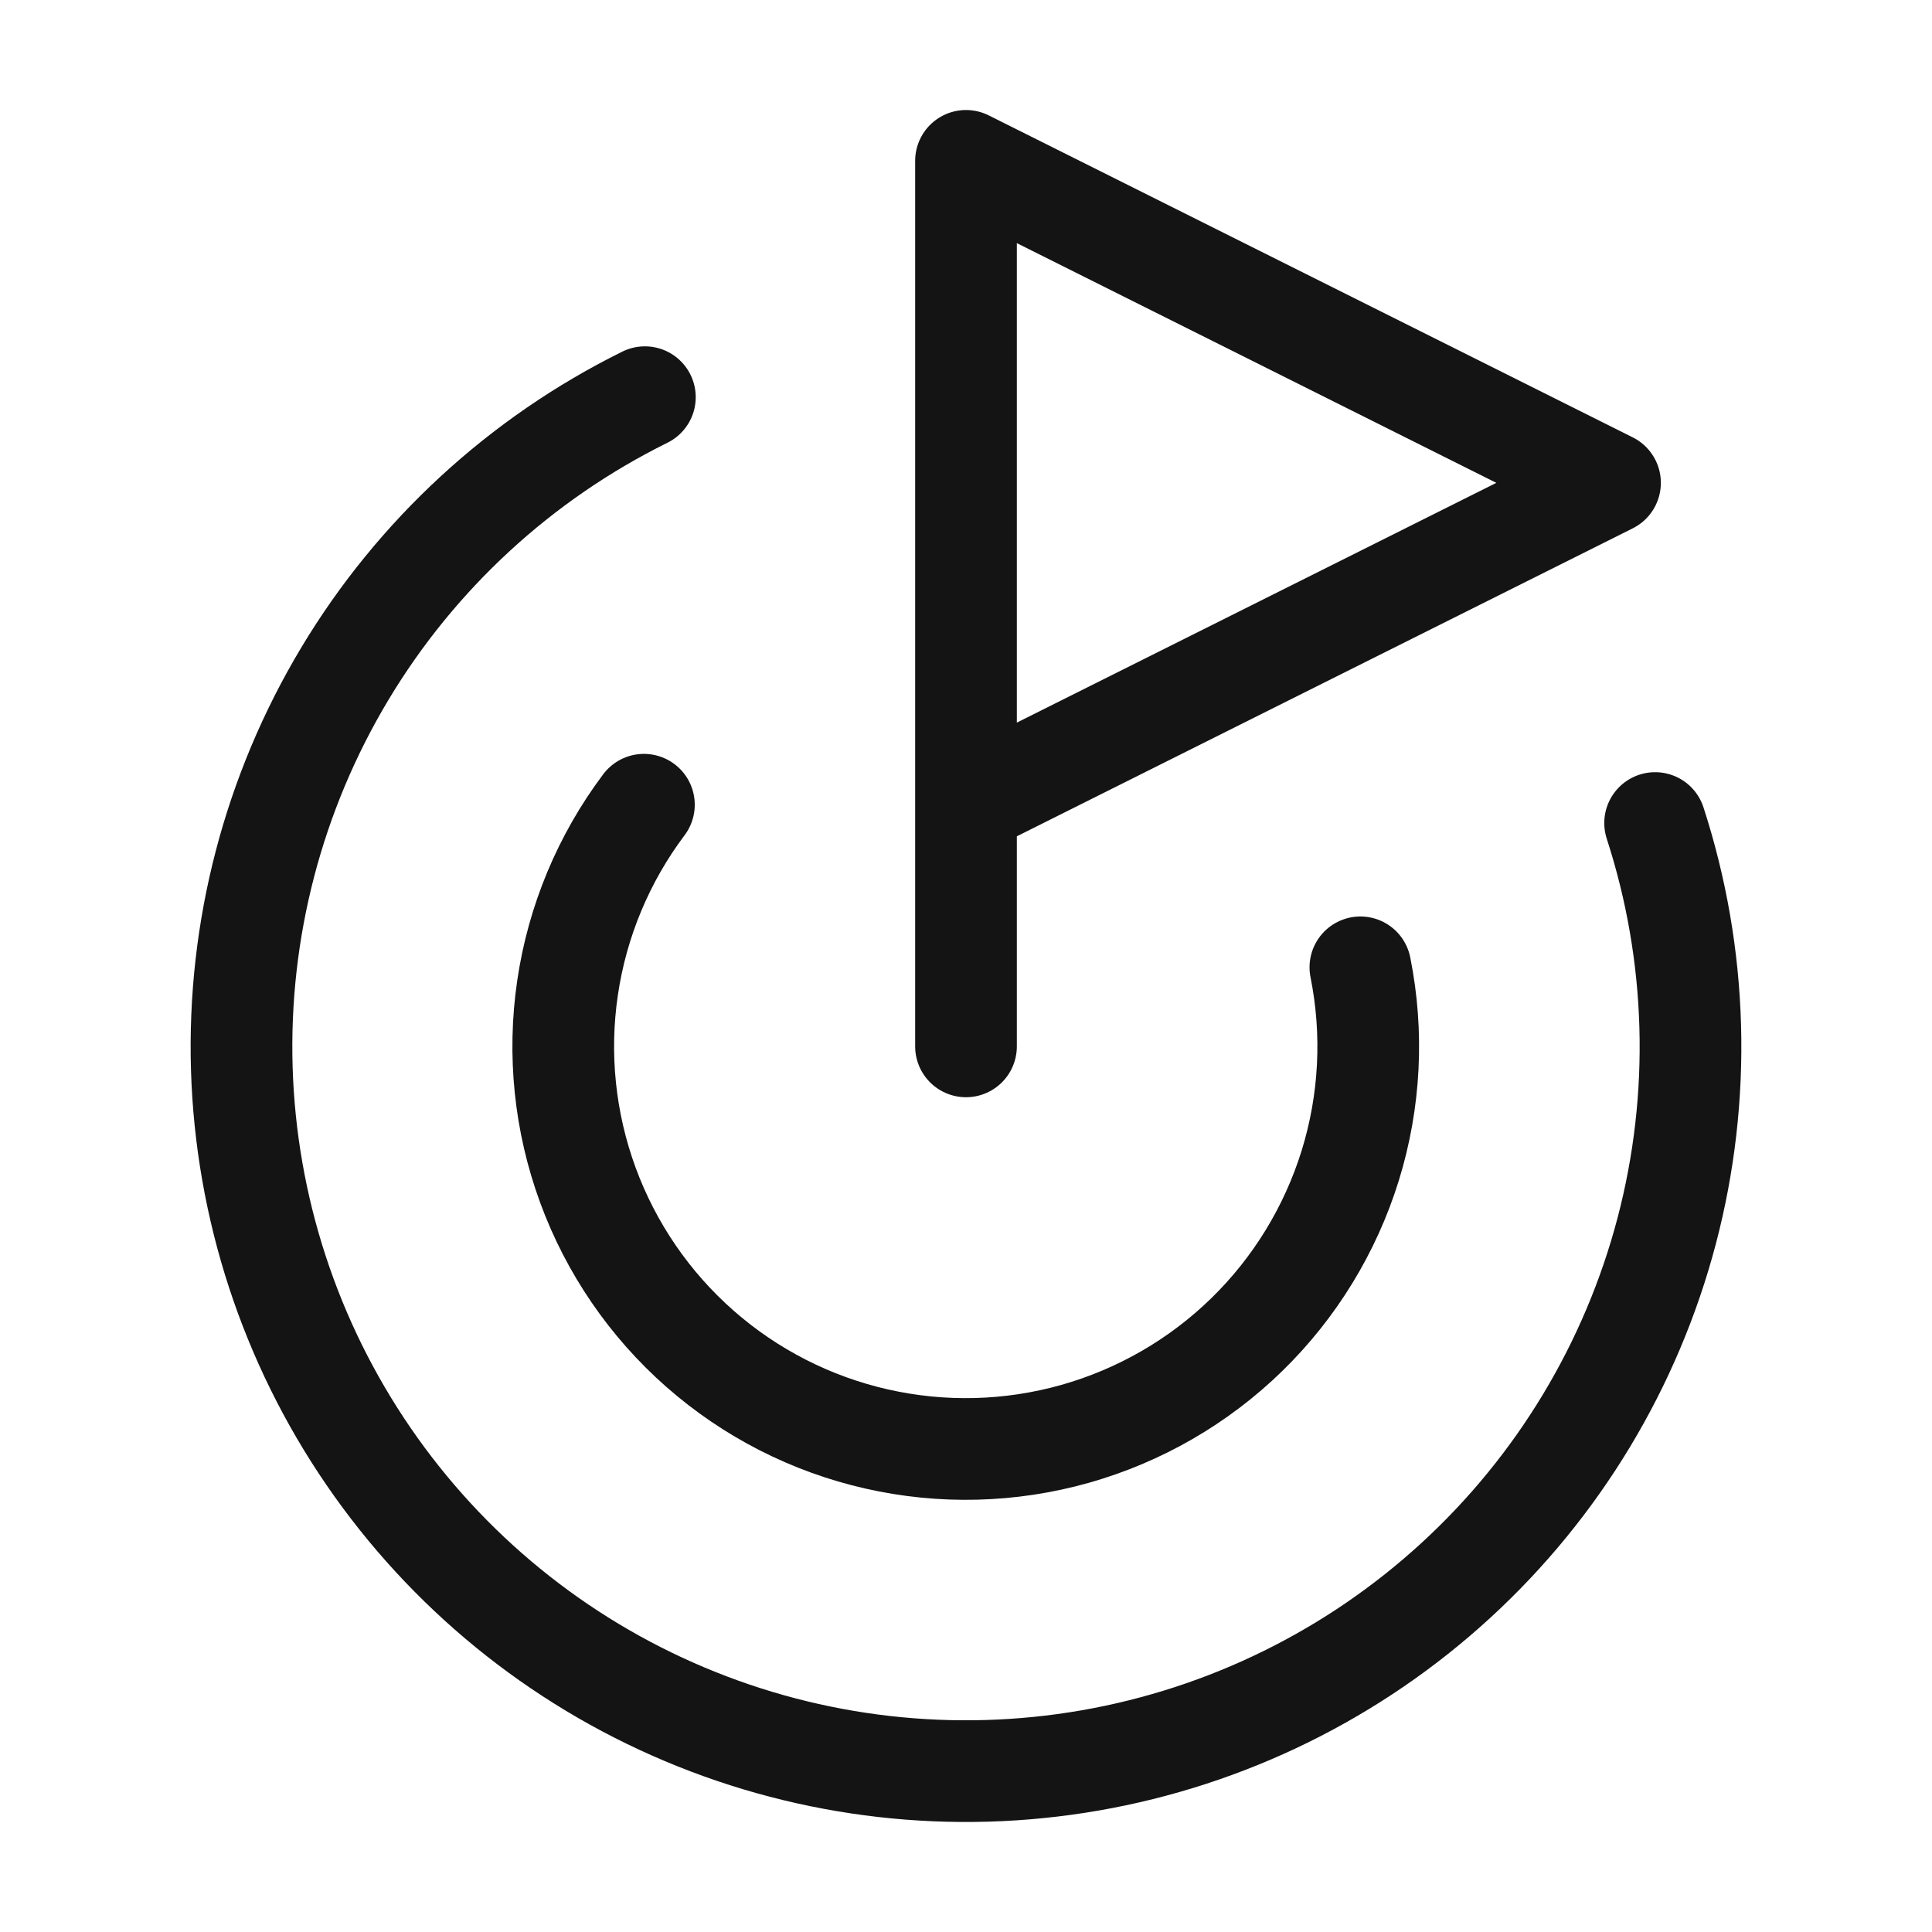
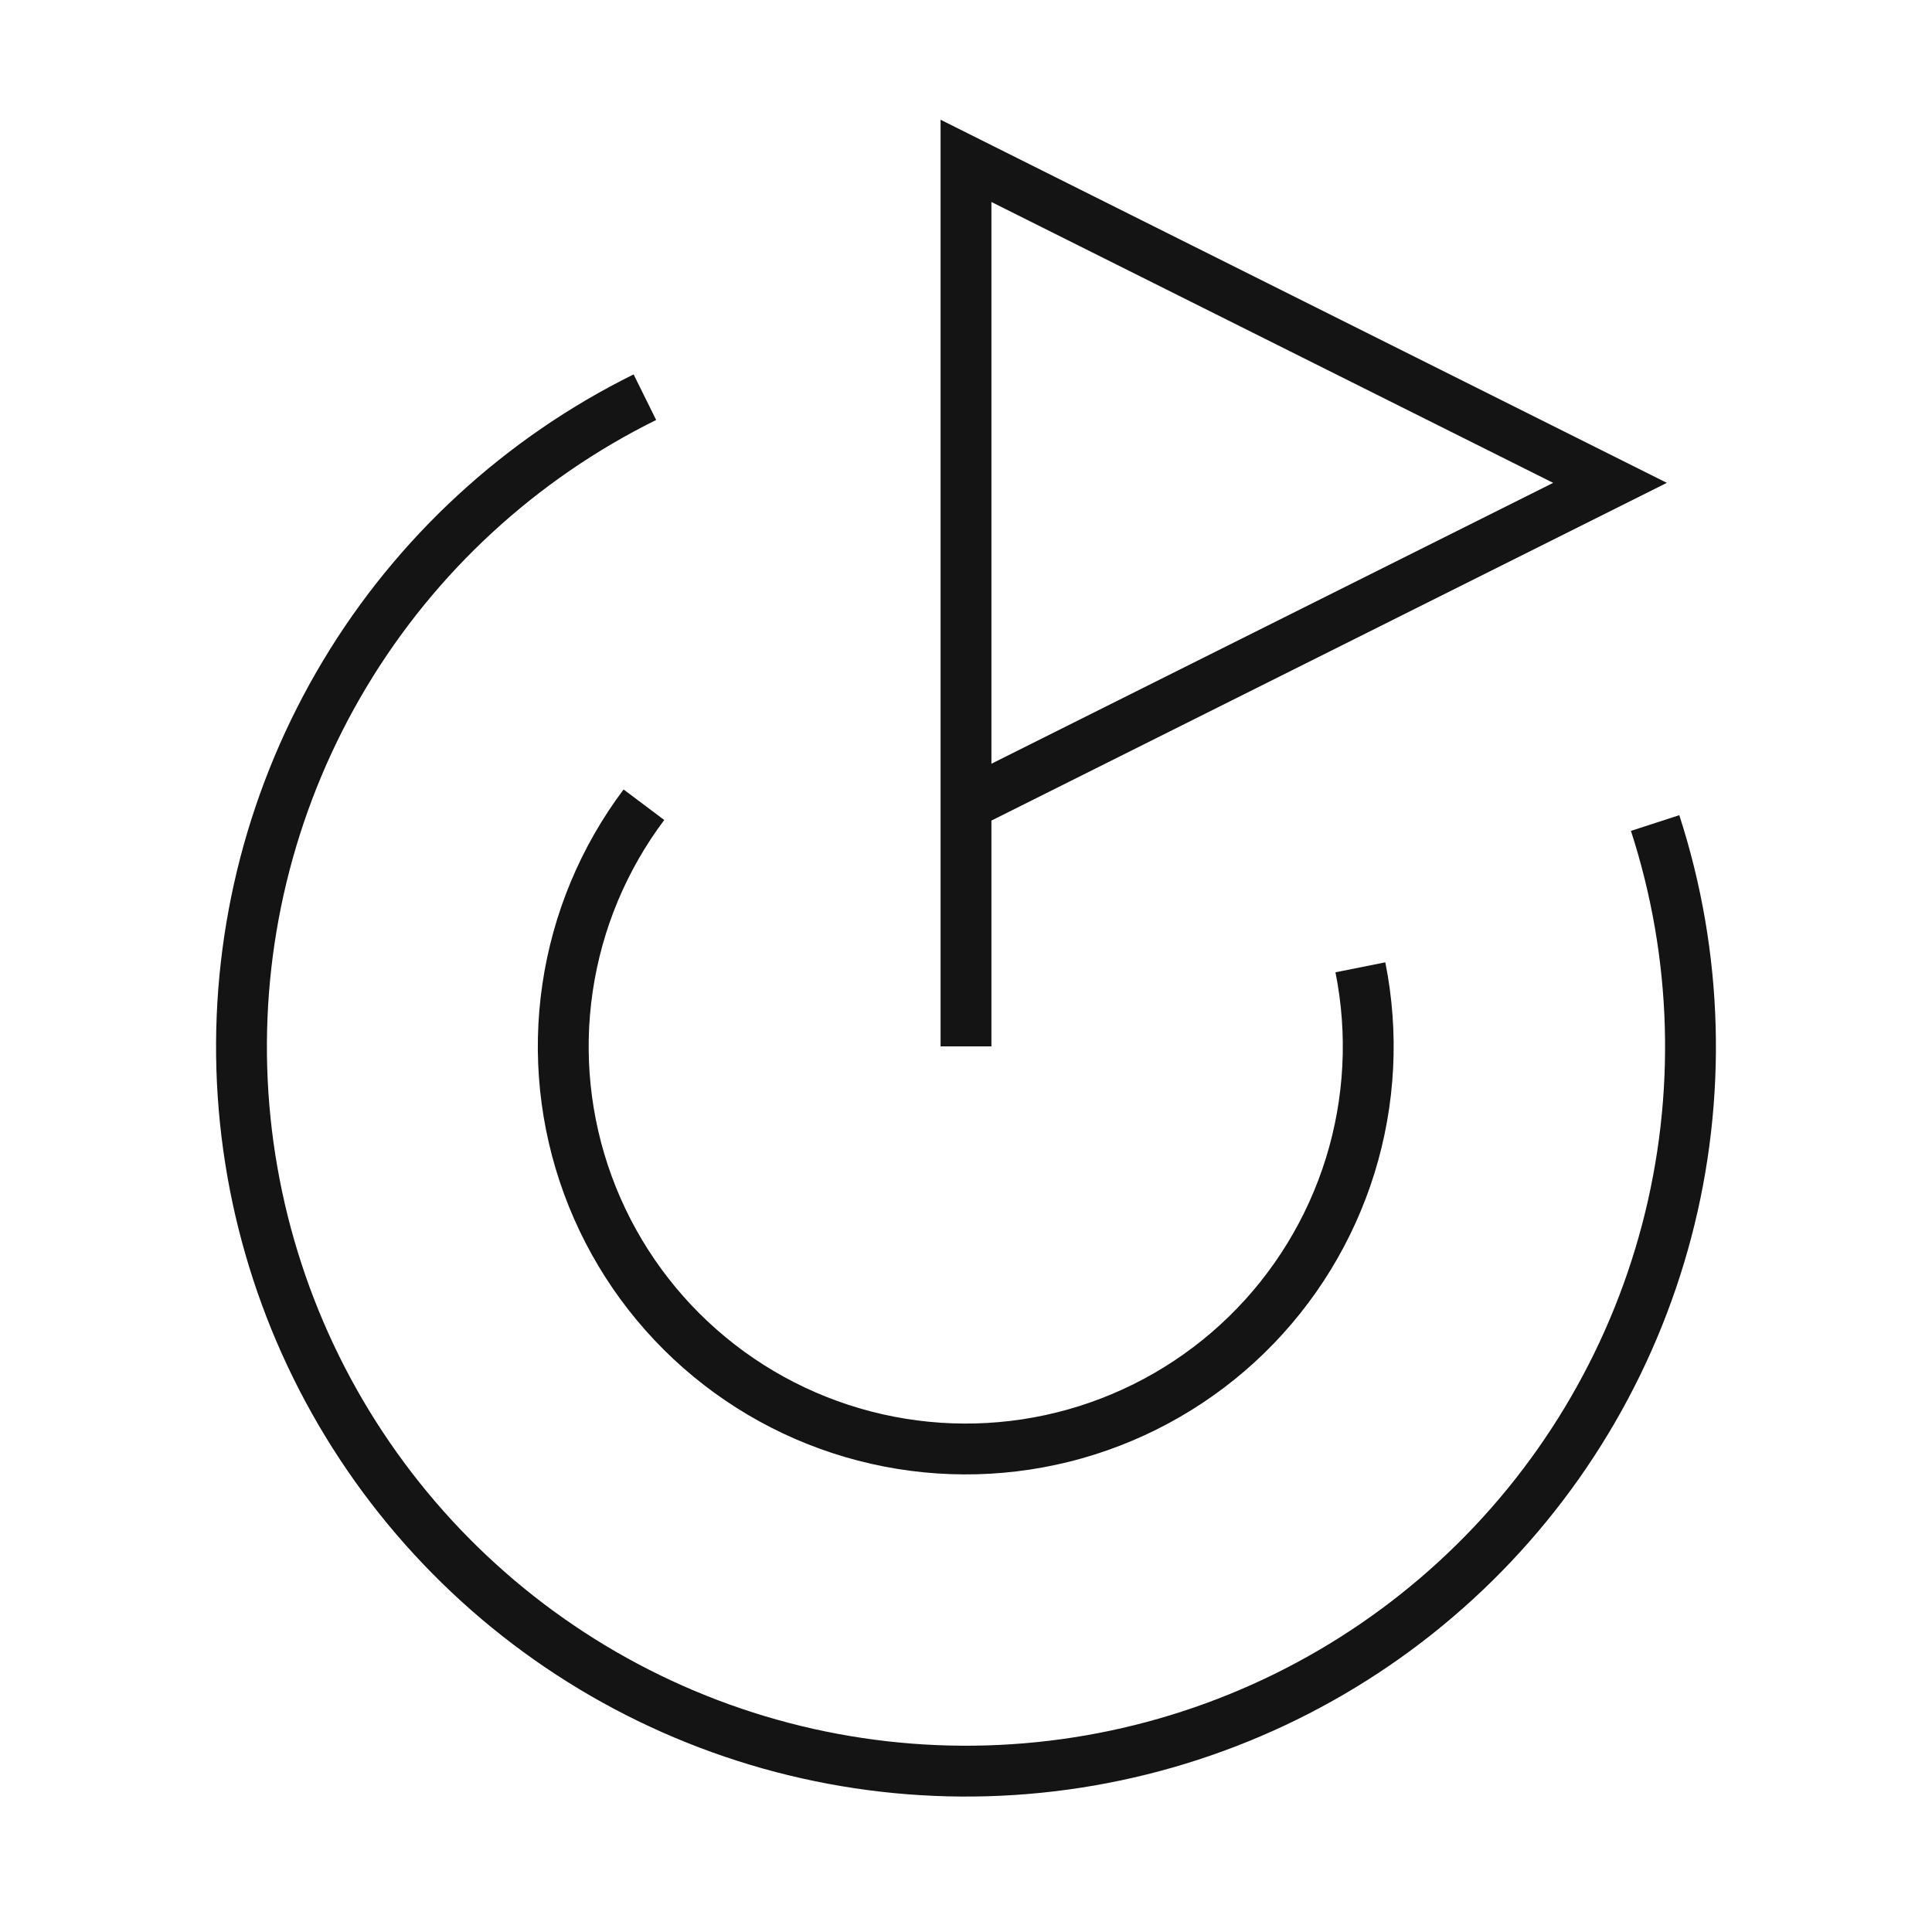
<svg xmlns="http://www.w3.org/2000/svg" width="38" height="38" viewBox="0 0 38 38" fill="none">
-   <path d="M19 20.581V3.164L31.667 9.497L19 15.831" stroke="#141414" stroke-width="2" stroke-linecap="round" stroke-linejoin="round" />
-   <path d="M32.554 16.188C33.397 18.785 33.476 21.57 32.782 24.21C32.087 26.85 30.649 29.236 28.638 31.082C26.627 32.929 24.128 34.159 21.438 34.626C18.748 35.093 15.981 34.778 13.465 33.717C10.949 32.657 8.791 30.896 7.247 28.644C5.703 26.392 4.839 23.745 4.756 21.016C4.674 18.287 5.378 15.592 6.783 13.251C8.188 10.91 10.236 9.023 12.684 7.812" stroke="#141414" stroke-width="2" stroke-linecap="round" stroke-linejoin="round" />
-   <path d="M12.665 15.828C11.872 16.884 11.355 18.122 11.163 19.429C10.97 20.736 11.108 22.07 11.563 23.31C12.018 24.55 12.776 25.657 13.768 26.529C14.76 27.401 15.954 28.011 17.242 28.303C18.531 28.596 19.872 28.561 21.143 28.203C22.414 27.844 23.576 27.174 24.522 26.251C25.467 25.329 26.167 24.185 26.558 22.923C26.948 21.661 27.017 20.322 26.757 19.026" stroke="#141414" stroke-width="2" stroke-linecap="round" stroke-linejoin="round" />
+   <path d="M19 20.581V3.164L31.667 9.497L19 15.831" stroke="#141414" strokeWidth="2" strokeLinecap="round" strokeLinejoin="round" />
+   <path d="M32.554 16.188C33.397 18.785 33.476 21.57 32.782 24.21C32.087 26.85 30.649 29.236 28.638 31.082C26.627 32.929 24.128 34.159 21.438 34.626C18.748 35.093 15.981 34.778 13.465 33.717C10.949 32.657 8.791 30.896 7.247 28.644C5.703 26.392 4.839 23.745 4.756 21.016C4.674 18.287 5.378 15.592 6.783 13.251C8.188 10.91 10.236 9.023 12.684 7.812" stroke="#141414" strokeWidth="2" strokeLinecap="round" strokeLinejoin="round" />
+   <path d="M12.665 15.828C11.872 16.884 11.355 18.122 11.163 19.429C10.97 20.736 11.108 22.07 11.563 23.31C12.018 24.55 12.776 25.657 13.768 26.529C14.76 27.401 15.954 28.011 17.242 28.303C18.531 28.596 19.872 28.561 21.143 28.203C22.414 27.844 23.576 27.174 24.522 26.251C25.467 25.329 26.167 24.185 26.558 22.923C26.948 21.661 27.017 20.322 26.757 19.026" stroke="#141414" strokeWidth="2" strokeLinecap="round" strokeLinejoin="round" />
</svg>
